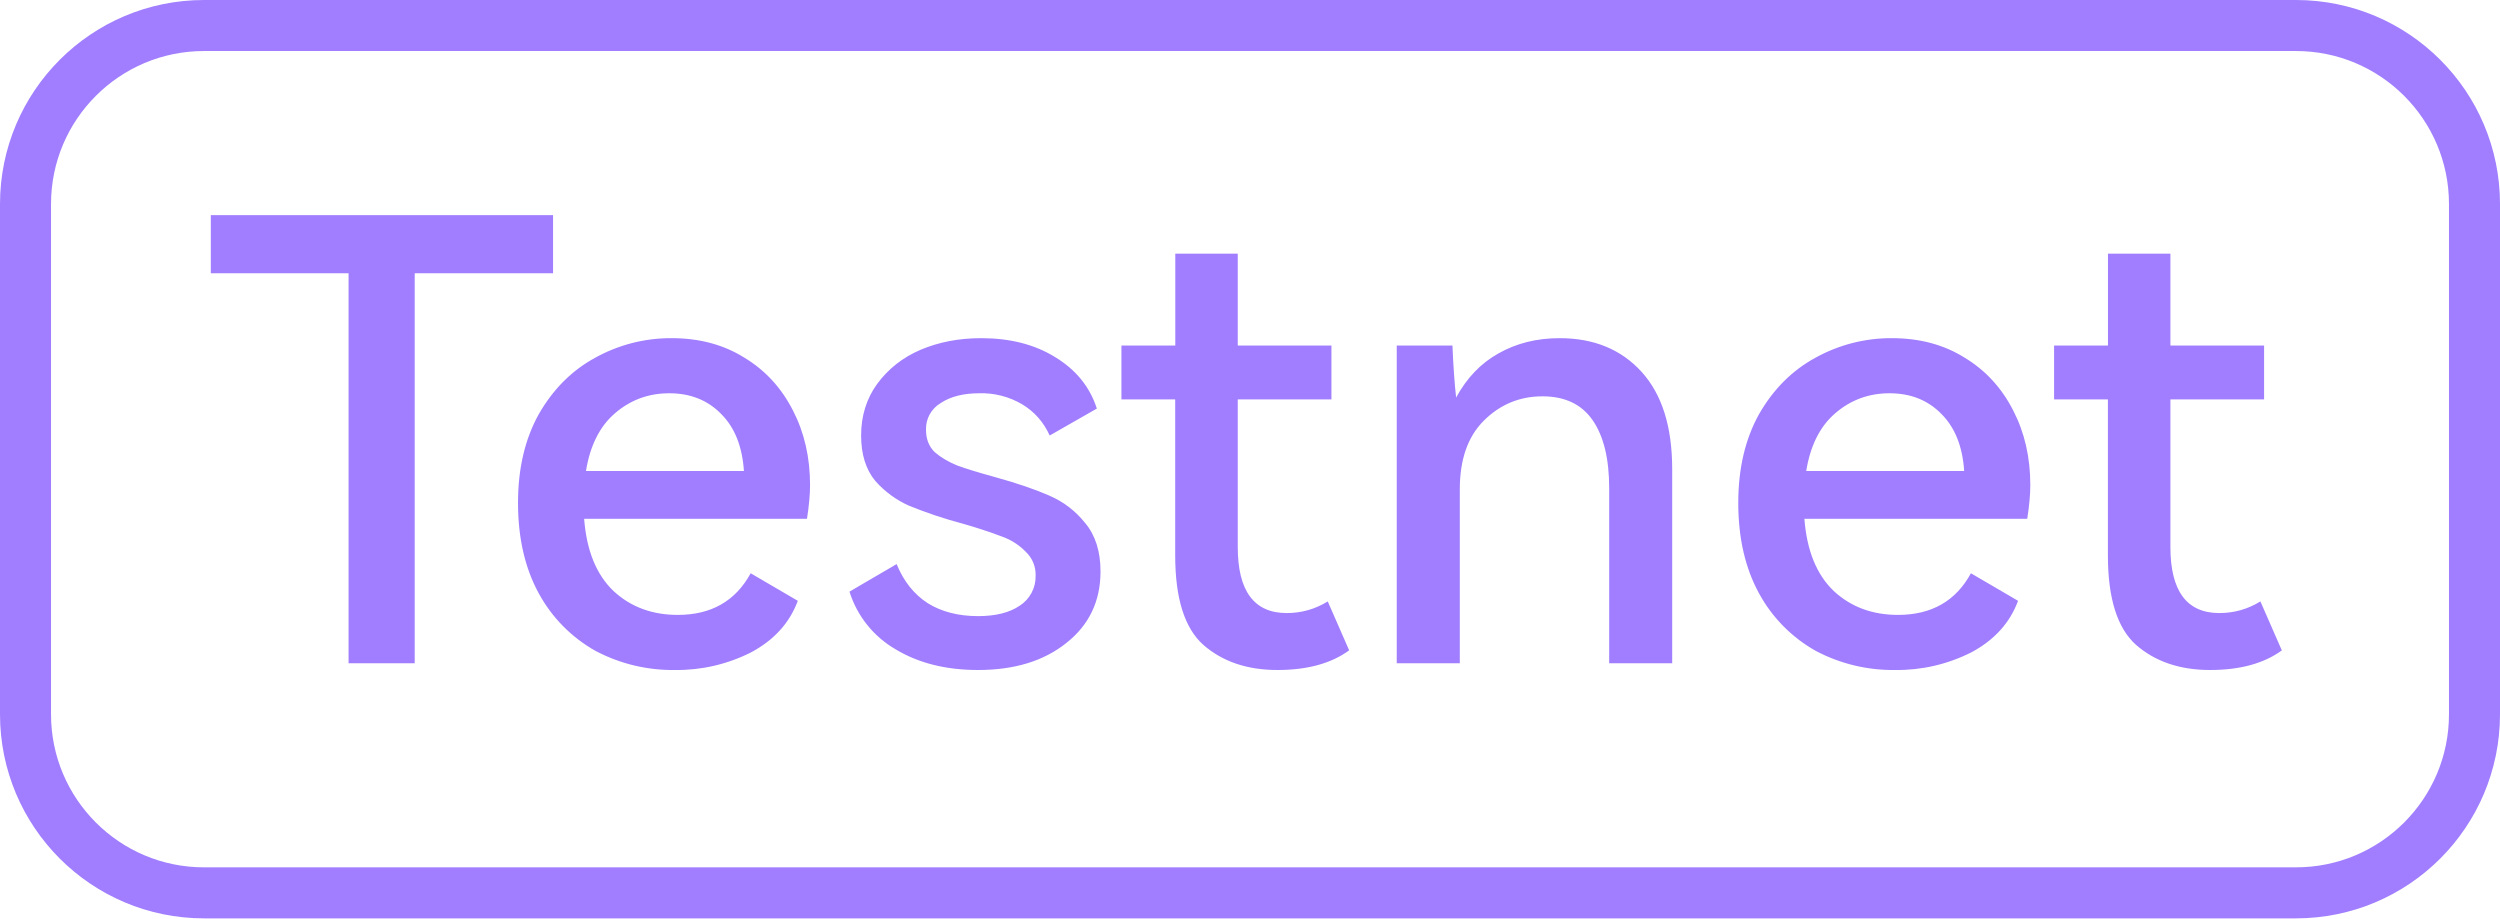
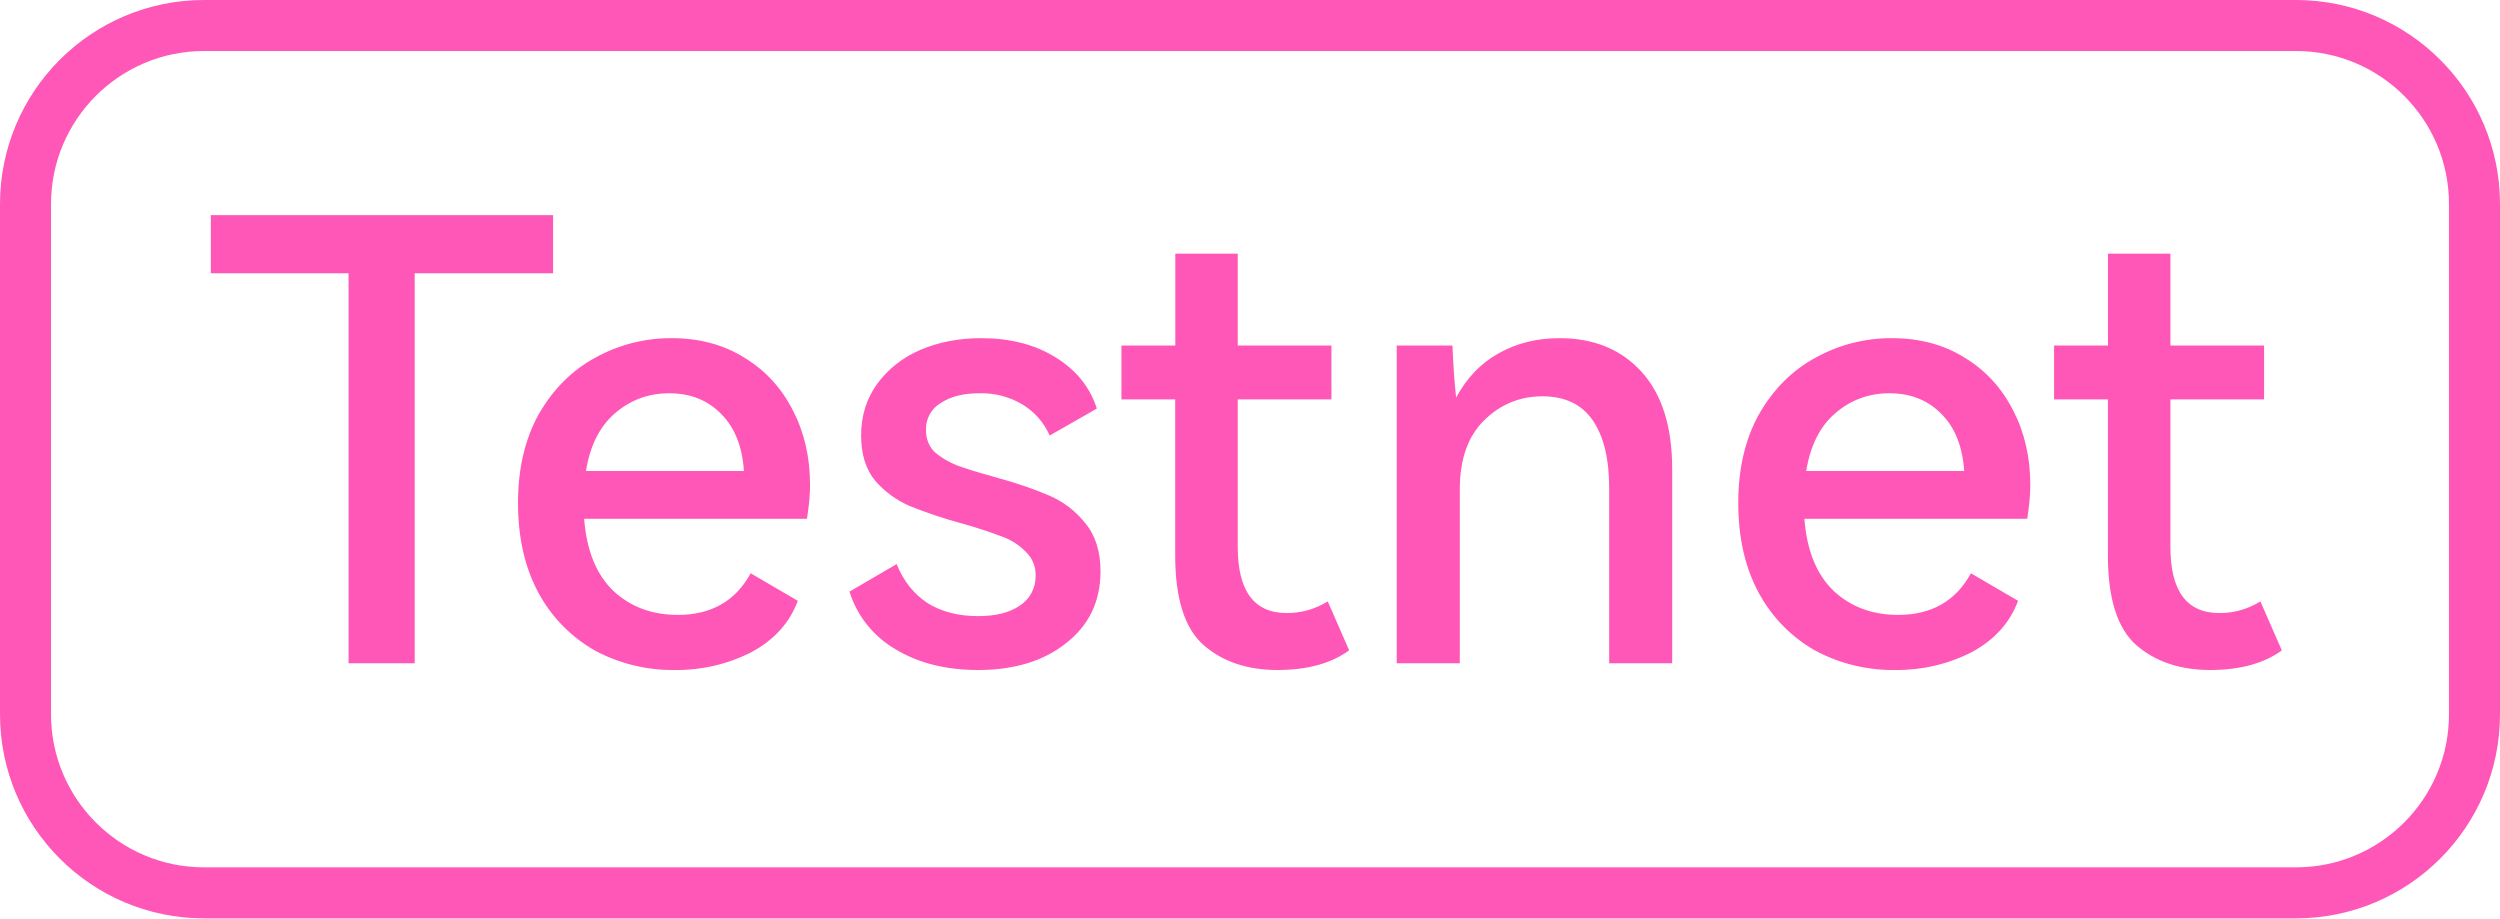
<svg xmlns="http://www.w3.org/2000/svg" viewBox="0 0 49 18" fill="none">
-   <rect x=".5" y=".5" width="48" height="17" rx="3.5" stroke="#A07EFF" />
-   <path d="M4.132 4.216h6.708v1.14H8.128V13H6.832V5.356h-2.7v-1.14Zm9.033 2.412c.544 0 1.02.128 1.428.384.408.248.724.592.948 1.032.224.432.336.92.336 1.464 0 .184-.02.404-.06.66h-4.368c.048.624.24 1.096.576 1.416.336.312.756.468 1.26.468.656 0 1.132-.272 1.428-.816l.924.54c-.16.432-.464.768-.912 1.008a3.213 3.213 0 0 1-1.5.348 3.232 3.232 0 0 1-1.548-.372 2.857 2.857 0 0 1-1.116-1.128c-.272-.496-.408-1.088-.408-1.776 0-.672.136-1.252.408-1.74.28-.488.648-.856 1.104-1.104a3.056 3.056 0 0 1 1.5-.384Zm-.048 1.08c-.408 0-.764.132-1.068.396-.296.256-.484.632-.564 1.128h3.096c-.032-.48-.18-.852-.444-1.116-.264-.272-.604-.408-1.02-.408ZM21.57 11.2c0 .584-.224 1.052-.672 1.404-.44.352-1.016.528-1.728.528-.632 0-1.172-.136-1.62-.408a1.99 1.99 0 0 1-.9-1.128l.924-.54c.136.336.34.592.612.768.272.168.6.252.984.252.344 0 .616-.068.816-.204a.679.679 0 0 0 .312-.588.612.612 0 0 0-.192-.468 1.212 1.212 0 0 0-.468-.3 9.686 9.686 0 0 0-.768-.252 8.766 8.766 0 0 1-1.044-.348 1.922 1.922 0 0 1-.672-.492c-.184-.224-.276-.52-.276-.888 0-.384.104-.72.312-1.008.216-.296.5-.52.852-.672.36-.152.756-.228 1.188-.228.568 0 1.052.124 1.452.372.408.248.68.584.816 1.008l-.924.528c-.12-.264-.3-.468-.54-.612a1.562 1.562 0 0 0-.84-.216c-.312 0-.564.064-.756.192a.584.584 0 0 0-.288.528c0 .176.056.32.168.432.12.104.268.192.444.264.176.064.424.14.744.228.432.12.784.24 1.056.36.28.12.516.3.708.54.2.24.3.556.3.948Zm4.872 1.548c-.352.256-.82.384-1.404.384-.592 0-1.076-.164-1.452-.492-.368-.328-.552-.912-.552-1.752v-3.06H21.98V6.772h1.056v-1.8h1.224v1.8h1.836v1.056H24.26v2.892c0 .864.32 1.296.96 1.296.288 0 .556-.076.804-.228l.42.96Zm4.125-6.12c.672 0 1.208.22 1.608.66.4.44.6 1.076.6 1.908V13H31.54V9.568c0-.576-.108-1.02-.324-1.332-.216-.312-.544-.468-.984-.468-.448 0-.832.16-1.152.48-.312.312-.468.76-.468 1.344V13h-1.236V6.772h1.092c.016.392.04.732.072 1.02.208-.384.484-.672.828-.864.352-.2.752-.3 1.2-.3Zm6.515 0c.544 0 1.02.128 1.428.384.408.248.724.592.948 1.032.224.432.336.92.336 1.464 0 .184-.02.404-.06.66h-4.368c.048.624.24 1.096.576 1.416.336.312.756.468 1.26.468.656 0 1.132-.272 1.428-.816l.924.54c-.16.432-.464.768-.912 1.008a3.213 3.213 0 0 1-1.5.348 3.232 3.232 0 0 1-1.548-.372 2.857 2.857 0 0 1-1.116-1.128c-.272-.496-.408-1.088-.408-1.776 0-.672.136-1.252.408-1.74.28-.488.648-.856 1.104-1.104a3.056 3.056 0 0 1 1.5-.384Zm-.048 1.08c-.408 0-.764.132-1.068.396-.296.256-.484.632-.564 1.128h3.096c-.032-.48-.18-.852-.444-1.116-.264-.272-.604-.408-1.02-.408Zm7.69 5.04c-.353.256-.82.384-1.405.384-.592 0-1.076-.164-1.452-.492-.368-.328-.552-.912-.552-1.752v-3.06H40.26V6.772h1.056v-1.8h1.224v1.8h1.836v1.056H42.54v2.892c0 .864.32 1.296.96 1.296.288 0 .556-.076.804-.228l.42.96Z" fill="#A07EFF" />
+   <rect x=".5" y=".5" width="48" height="17" rx="3.5" stroke="#FF57B7" />
+   <path d="M4.132 4.216h6.708v1.14H8.128V13H6.832V5.356h-2.7v-1.14Zm9.033 2.412c.544 0 1.02.128 1.428.384.408.248.724.592.948 1.032.224.432.336.92.336 1.464 0 .184-.02.404-.06.66h-4.368c.048.624.24 1.096.576 1.416.336.312.756.468 1.26.468.656 0 1.132-.272 1.428-.816l.924.54c-.16.432-.464.768-.912 1.008a3.213 3.213 0 0 1-1.5.348 3.232 3.232 0 0 1-1.548-.372 2.857 2.857 0 0 1-1.116-1.128c-.272-.496-.408-1.088-.408-1.776 0-.672.136-1.252.408-1.74.28-.488.648-.856 1.104-1.104a3.056 3.056 0 0 1 1.5-.384Zm-.048 1.08c-.408 0-.764.132-1.068.396-.296.256-.484.632-.564 1.128h3.096c-.032-.48-.18-.852-.444-1.116-.264-.272-.604-.408-1.02-.408ZM21.57 11.2c0 .584-.224 1.052-.672 1.404-.44.352-1.016.528-1.728.528-.632 0-1.172-.136-1.62-.408a1.99 1.99 0 0 1-.9-1.128l.924-.54c.136.336.34.592.612.768.272.168.6.252.984.252.344 0 .616-.068.816-.204a.679.679 0 0 0 .312-.588.612.612 0 0 0-.192-.468 1.212 1.212 0 0 0-.468-.3 9.686 9.686 0 0 0-.768-.252 8.766 8.766 0 0 1-1.044-.348 1.922 1.922 0 0 1-.672-.492c-.184-.224-.276-.52-.276-.888 0-.384.104-.72.312-1.008.216-.296.5-.52.852-.672.36-.152.756-.228 1.188-.228.568 0 1.052.124 1.452.372.408.248.68.584.816 1.008l-.924.528c-.12-.264-.3-.468-.54-.612a1.562 1.562 0 0 0-.84-.216c-.312 0-.564.064-.756.192a.584.584 0 0 0-.288.528c0 .176.056.32.168.432.12.104.268.192.444.264.176.064.424.14.744.228.432.12.784.24 1.056.36.28.12.516.3.708.54.2.24.3.556.3.948Zm4.872 1.548c-.352.256-.82.384-1.404.384-.592 0-1.076-.164-1.452-.492-.368-.328-.552-.912-.552-1.752v-3.06H21.98V6.772h1.056v-1.8h1.224v1.8h1.836v1.056H24.26v2.892c0 .864.32 1.296.96 1.296.288 0 .556-.076.804-.228l.42.96Zm4.125-6.12c.672 0 1.208.22 1.608.66.4.44.6 1.076.6 1.908V13H31.54V9.568c0-.576-.108-1.02-.324-1.332-.216-.312-.544-.468-.984-.468-.448 0-.832.16-1.152.48-.312.312-.468.76-.468 1.344V13h-1.236V6.772h1.092c.016.392.04.732.072 1.02.208-.384.484-.672.828-.864.352-.2.752-.3 1.2-.3Zm6.515 0c.544 0 1.02.128 1.428.384.408.248.724.592.948 1.032.224.432.336.92.336 1.464 0 .184-.02.404-.06.66h-4.368c.048.624.24 1.096.576 1.416.336.312.756.468 1.26.468.656 0 1.132-.272 1.428-.816l.924.54c-.16.432-.464.768-.912 1.008a3.213 3.213 0 0 1-1.5.348 3.232 3.232 0 0 1-1.548-.372 2.857 2.857 0 0 1-1.116-1.128c-.272-.496-.408-1.088-.408-1.776 0-.672.136-1.252.408-1.74.28-.488.648-.856 1.104-1.104a3.056 3.056 0 0 1 1.5-.384Zm-.048 1.08c-.408 0-.764.132-1.068.396-.296.256-.484.632-.564 1.128h3.096c-.032-.48-.18-.852-.444-1.116-.264-.272-.604-.408-1.02-.408Zm7.69 5.04c-.353.256-.82.384-1.405.384-.592 0-1.076-.164-1.452-.492-.368-.328-.552-.912-.552-1.752v-3.06H40.26V6.772h1.056v-1.8h1.224v1.8h1.836v1.056H42.54v2.892c0 .864.32 1.296.96 1.296.288 0 .556-.076.804-.228l.42.96Z" fill="#FF57B7" />
</svg>
